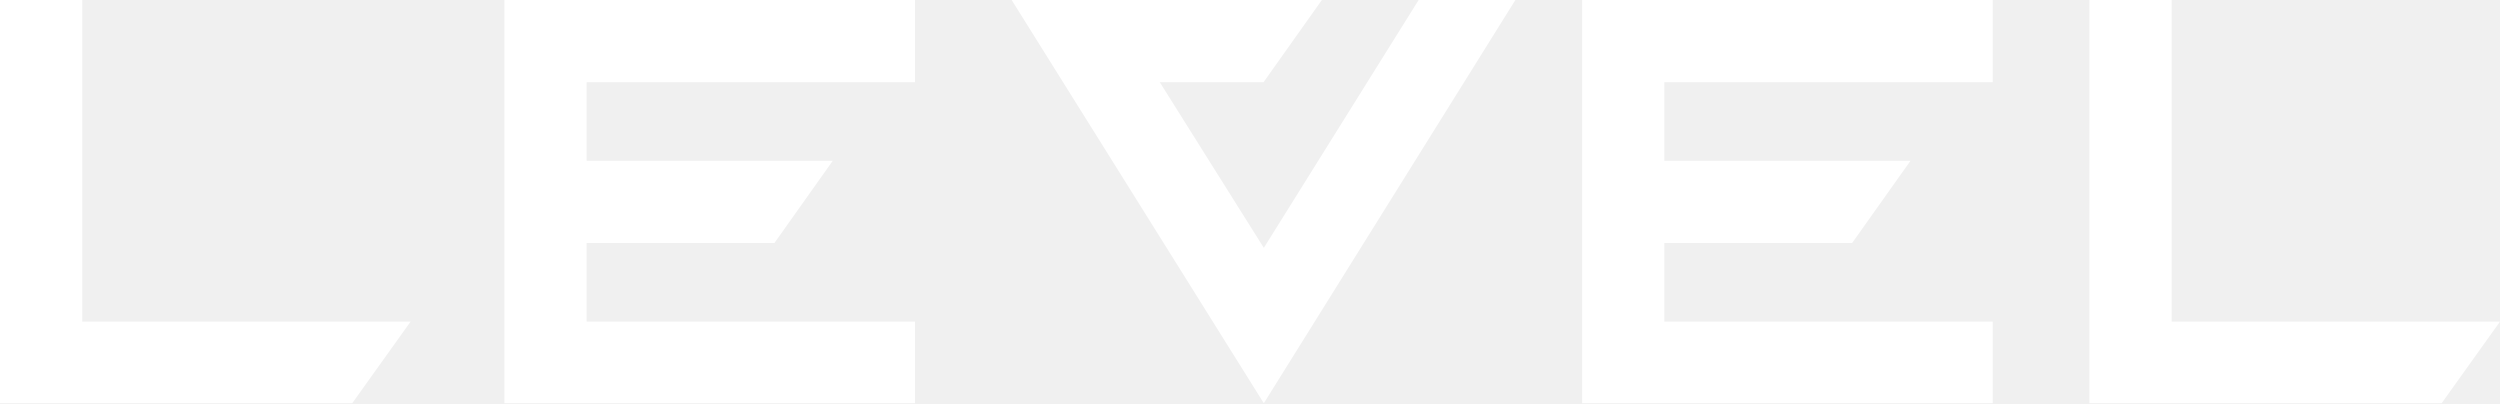
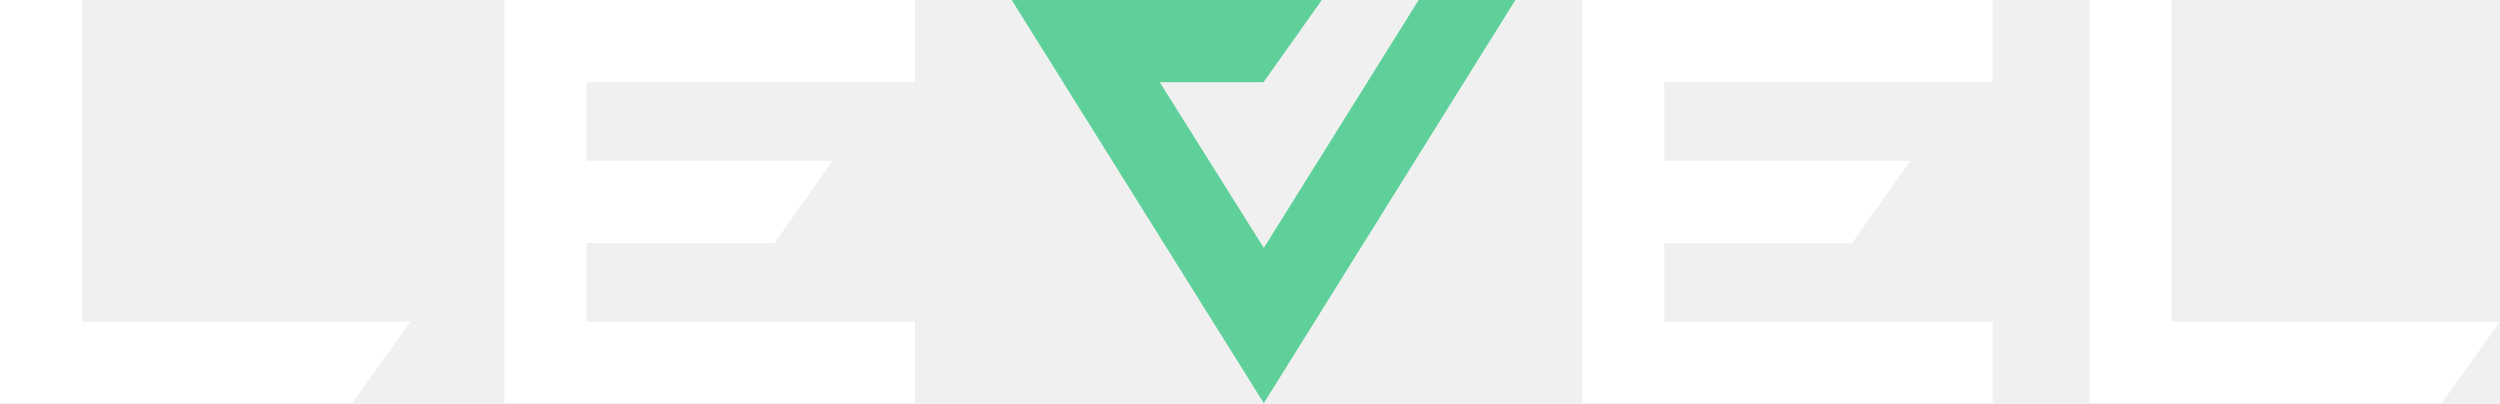
<svg xmlns="http://www.w3.org/2000/svg" width="155" height="25" viewBox="0 0 155 25" fill="none">
-   <path d="M56.729 25V19.94H36.371V15.068H48.013L51.63 9.97H36.371V5.098H56.729V0H31.272V25H53.43H56.729V25ZM81.957 0L62.723 0L78.357 25L93.954 0H87.955L78.357 15.367L71.908 5.098H78.338L81.957 0ZM123.549 19.94H103.19V15.068H114.831L118.45 9.97H103.19V5.098H123.549V0H98.091V25H123.549V19.94ZM155 19.94H134.642V0H129.543V25H151.381L155 19.94ZM25.457 19.94H5.099V0H0V25H21.838" fill="white" />
+   <path d="M56.729 25V19.94H36.371V15.068H48.013L51.63 9.97H36.371V5.098H56.729V0H31.272V25H53.43H56.729ZM81.957 0L62.723 0L78.357 25L93.954 0H87.955L78.357 15.367L71.908 5.098H78.338L81.957 0ZM123.549 19.94H103.19V15.068H114.831L118.45 9.97H103.19V5.098H123.549V0H98.091V25H123.549V19.94ZM155 19.94H134.642V0H129.543V25H151.381L155 19.94ZM25.457 19.94H5.099V0H0V25H21.838" fill="white" />
+   <path d="M81.957 0L62.723 0L78.357 25L93.954 0H87.955L78.357 15.367L71.908 5.098H78.338L81.957 0Z" fill="#60D09A" />
</svg>
